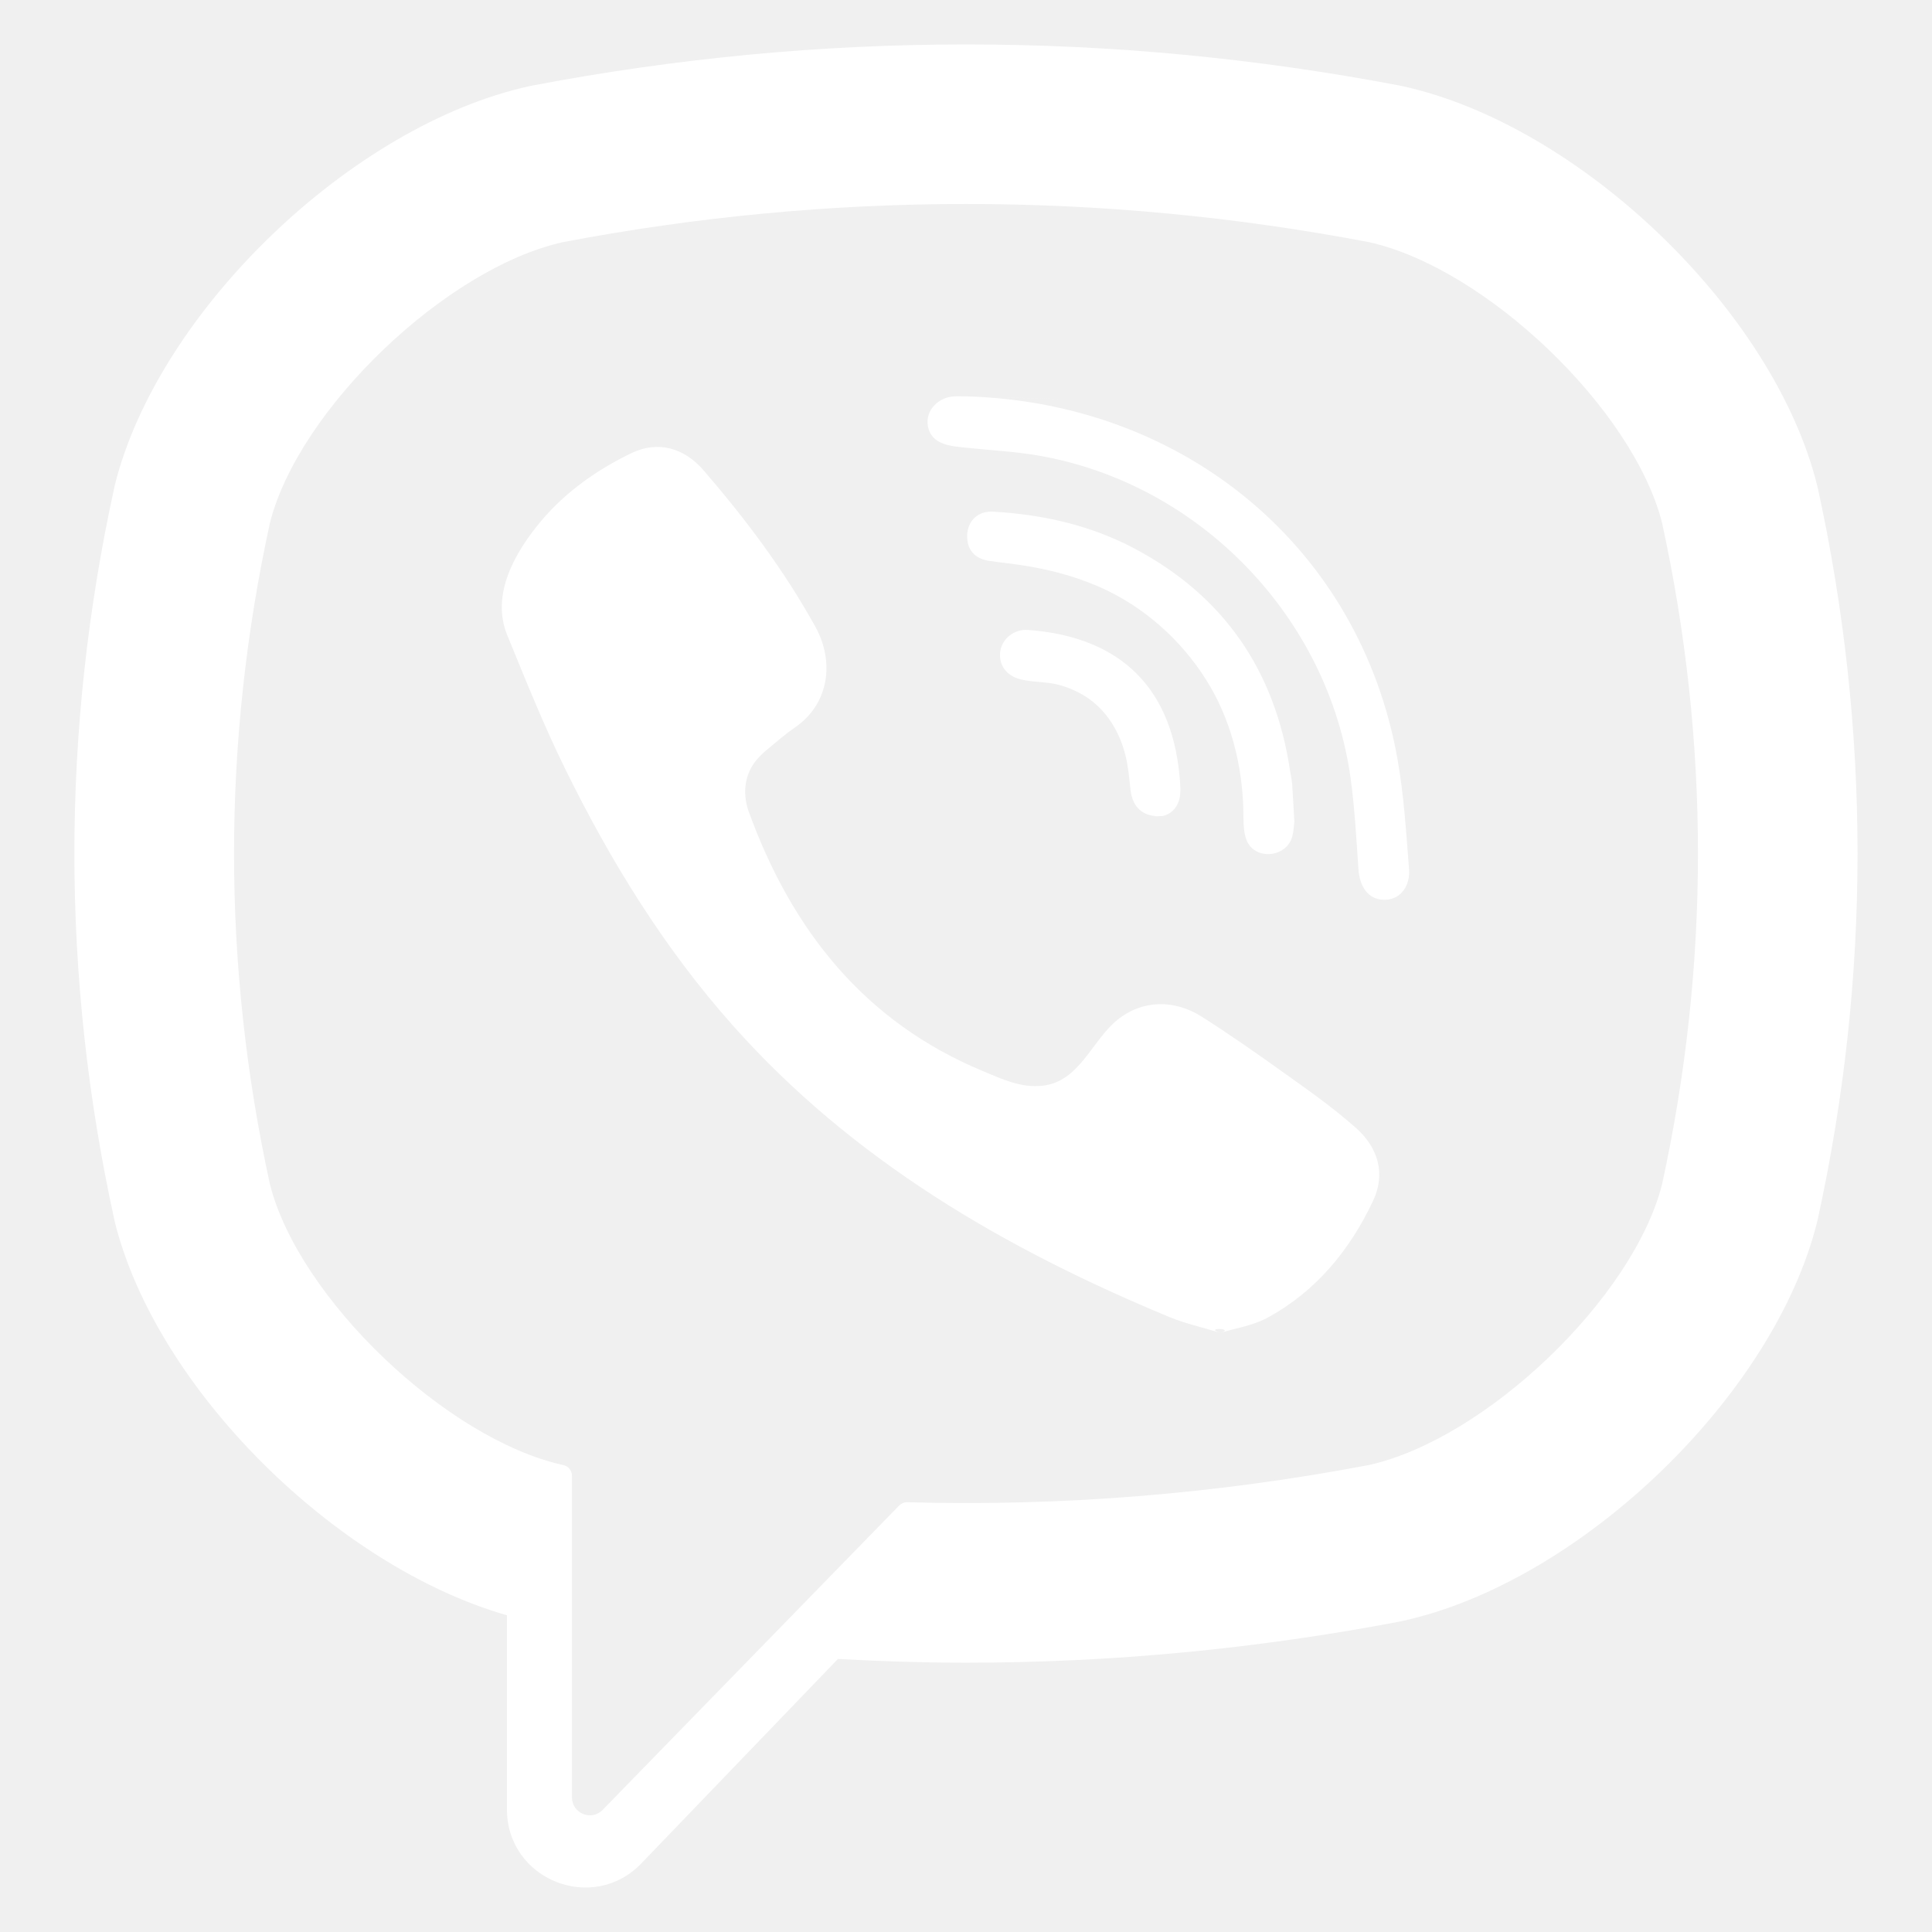
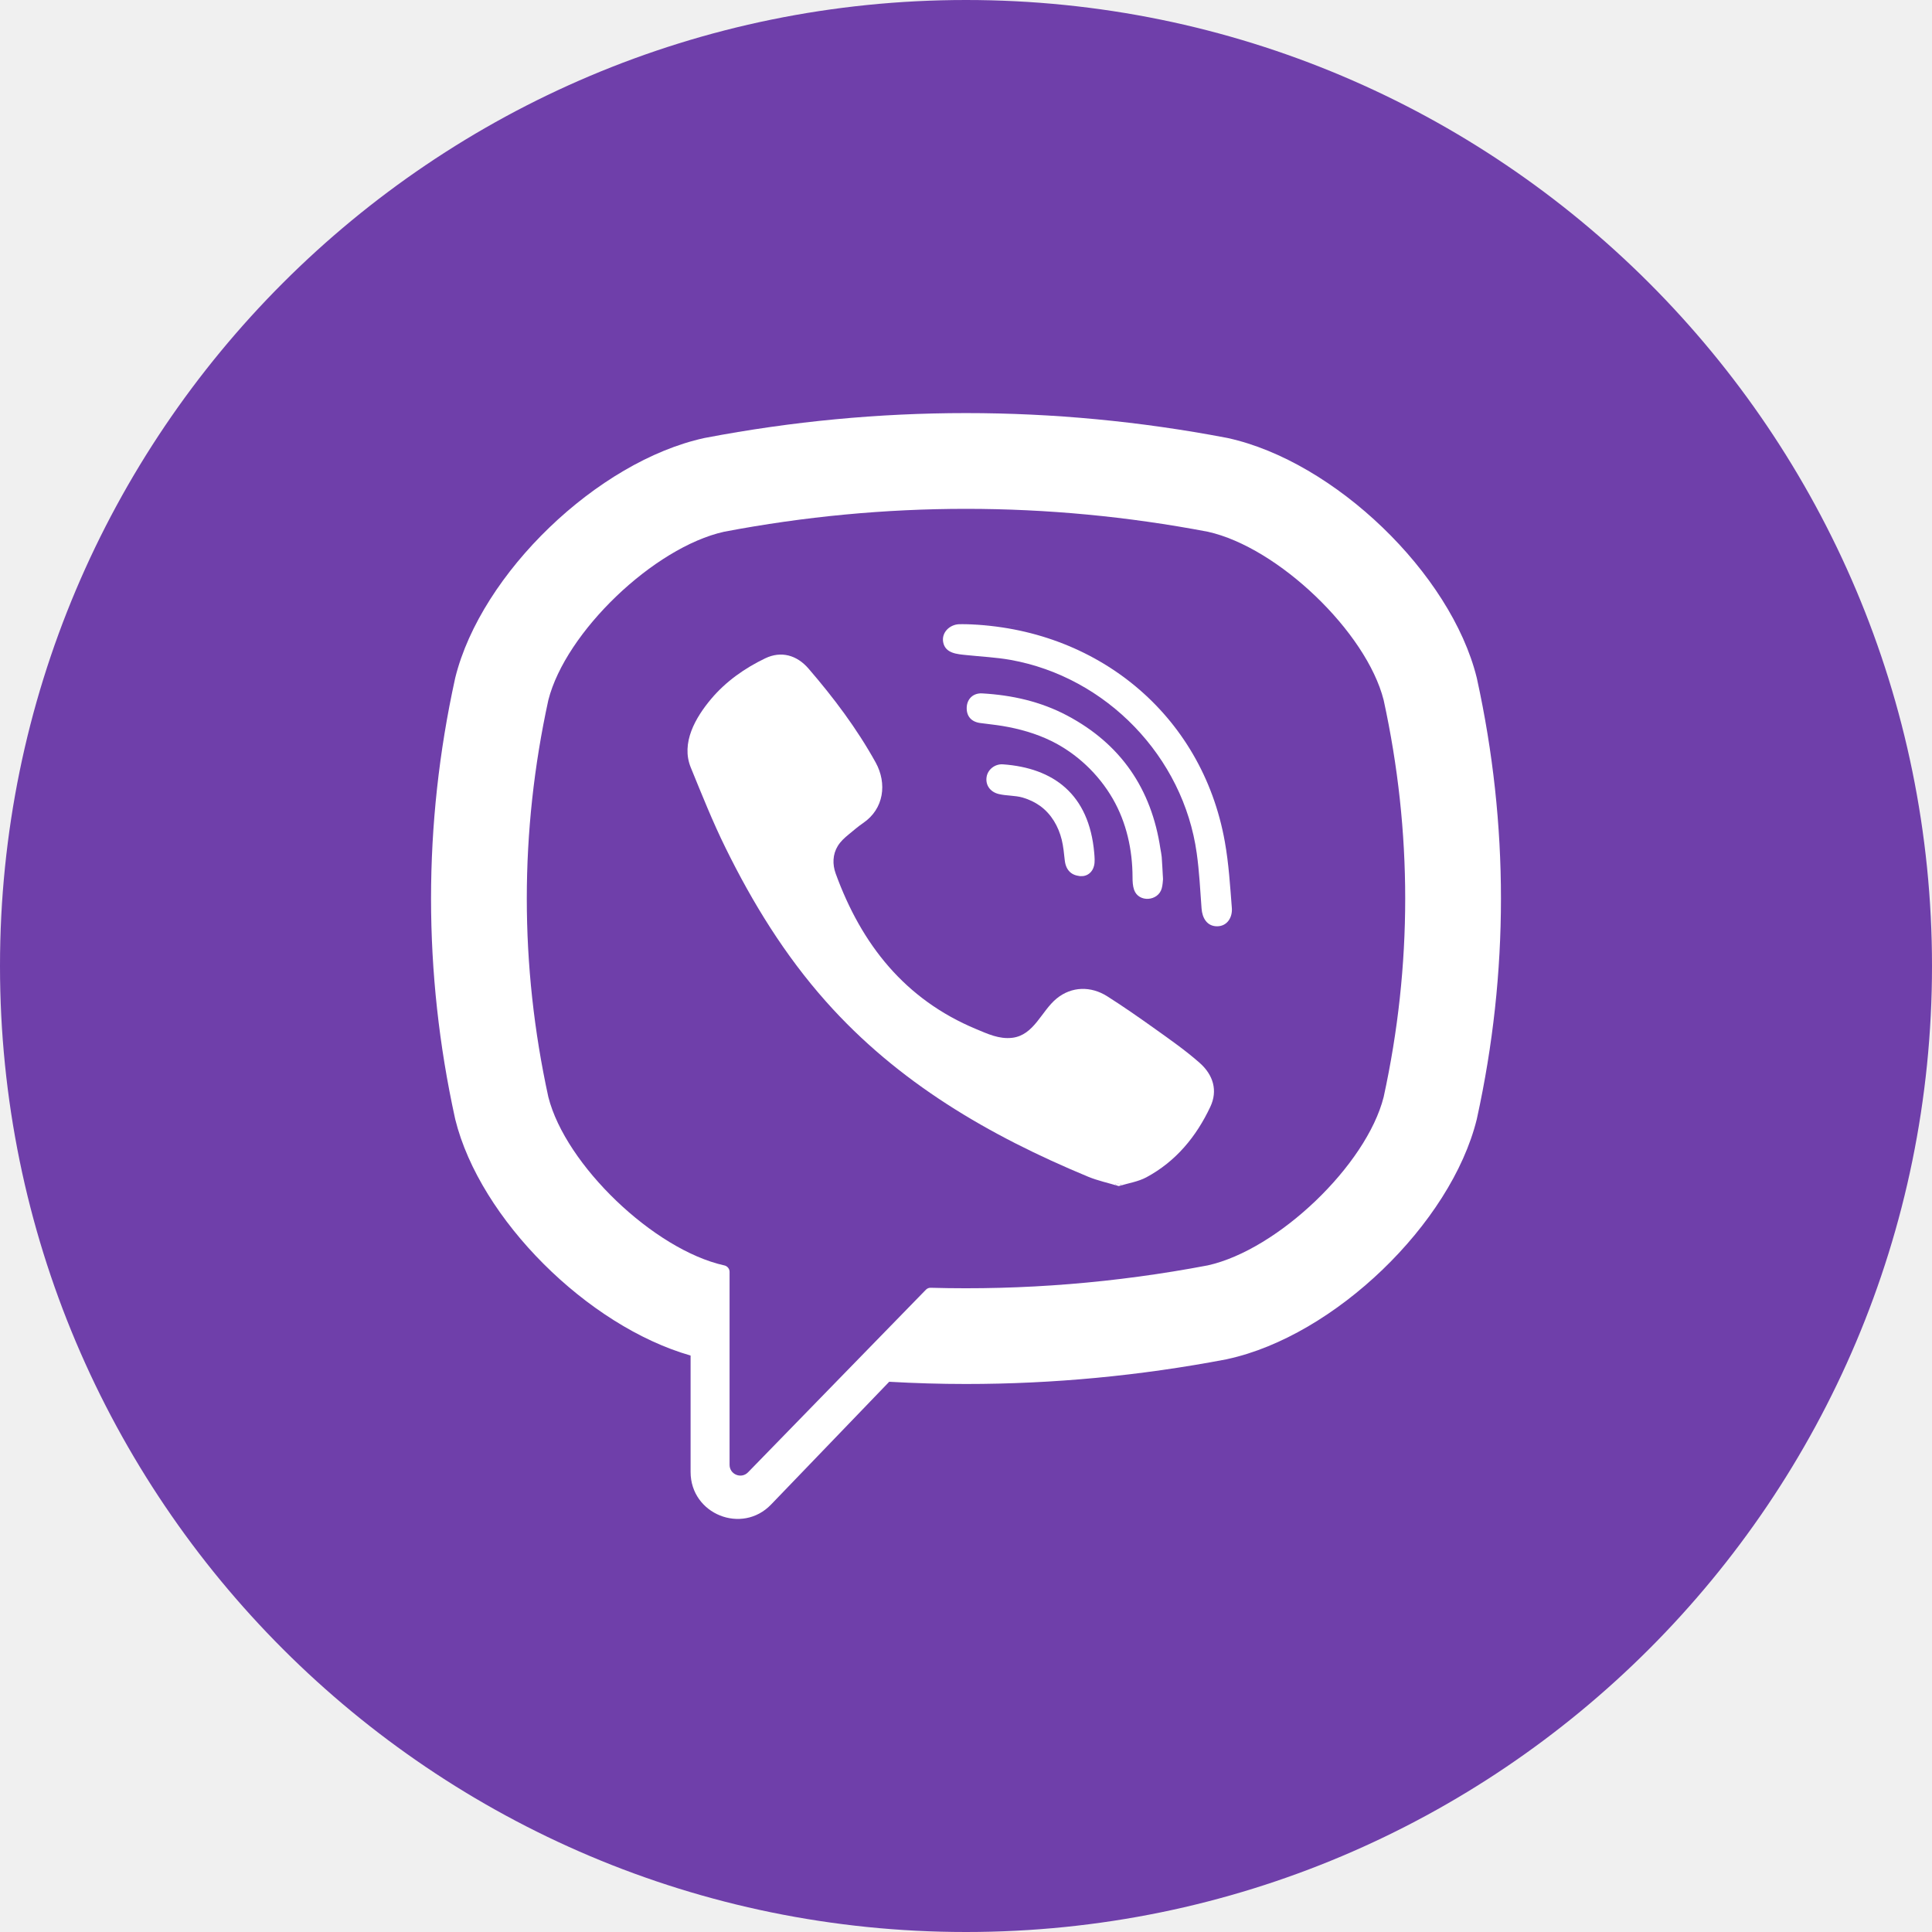
- <svg xmlns="http://www.w3.org/2000/svg" width="18" height="18" viewBox="0 0 18 18" fill="none">
-   <path d="M16.935 4.542L16.93 4.523C16.529 2.902 14.723 1.164 13.063 0.802L13.044 0.798C10.361 0.286 7.639 0.286 4.956 0.798L4.936 0.802C3.278 1.164 1.471 2.902 1.069 4.523L1.065 4.542C0.569 6.805 0.569 9.1 1.065 11.363L1.069 11.382C1.454 12.934 3.126 14.592 4.723 15.049V16.857C4.723 17.512 5.521 17.833 5.975 17.361L7.807 15.456C8.205 15.478 8.603 15.491 9 15.491C10.351 15.491 11.703 15.363 13.044 15.107L13.063 15.103C14.723 14.741 16.529 13.003 16.93 11.383L16.935 11.363C17.43 9.1 17.43 6.805 16.935 4.542ZM15.485 11.034C15.217 12.092 13.845 13.406 12.755 13.649C11.328 13.92 9.89 14.036 8.453 13.996C8.424 13.995 8.397 14.007 8.377 14.027C8.173 14.236 7.039 15.4 7.039 15.4L5.616 16.861C5.512 16.97 5.329 16.896 5.329 16.746V13.75C5.329 13.7 5.294 13.658 5.245 13.649C5.245 13.649 5.244 13.649 5.244 13.649C4.154 13.406 2.783 12.092 2.515 11.034C2.069 8.989 2.069 6.916 2.515 4.871C2.783 3.813 4.154 2.499 5.244 2.256C7.737 1.782 10.264 1.782 12.755 2.256C13.846 2.499 15.217 3.813 15.485 4.871C15.931 6.916 15.931 8.989 15.485 11.034Z" fill="white" />
-   <path d="M11.371 12.418C11.204 12.367 11.044 12.332 10.896 12.271C9.359 11.633 7.944 10.811 6.824 9.55C6.187 8.833 5.688 8.023 5.267 7.166C5.067 6.76 4.898 6.338 4.726 5.918C4.57 5.536 4.801 5.141 5.043 4.852C5.271 4.582 5.564 4.375 5.882 4.222C6.13 4.103 6.374 4.172 6.555 4.382C6.947 4.836 7.306 5.314 7.597 5.84C7.776 6.164 7.727 6.56 7.403 6.78C7.324 6.834 7.252 6.897 7.179 6.957C7.114 7.01 7.053 7.064 7.009 7.135C6.929 7.267 6.925 7.422 6.977 7.565C7.377 8.664 8.051 9.519 9.157 9.979C9.335 10.053 9.512 10.139 9.716 10.115C10.058 10.075 10.169 9.7 10.408 9.504C10.642 9.313 10.941 9.311 11.193 9.47C11.445 9.63 11.69 9.801 11.932 9.974C12.171 10.144 12.408 10.31 12.628 10.504C12.84 10.69 12.912 10.934 12.793 11.187C12.575 11.65 12.258 12.035 11.801 12.281C11.671 12.35 11.517 12.373 11.371 12.418C11.517 12.373 11.204 12.367 11.371 12.418Z" fill="white" />
-   <path d="M9.004 3.693C11.014 3.749 12.666 5.083 13.02 7.071C13.08 7.41 13.101 7.756 13.128 8.1C13.139 8.244 13.057 8.381 12.902 8.383C12.74 8.385 12.668 8.25 12.657 8.106C12.637 7.82 12.622 7.533 12.583 7.249C12.375 5.751 11.181 4.512 9.69 4.247C9.466 4.207 9.236 4.196 9.009 4.172C8.865 4.157 8.677 4.148 8.645 3.97C8.619 3.82 8.745 3.701 8.888 3.693C8.926 3.691 8.965 3.693 9.004 3.693C11.014 3.749 8.965 3.693 9.004 3.693Z" fill="white" />
-   <path d="M12.059 7.653C12.056 7.679 12.054 7.738 12.04 7.793C11.986 7.995 11.68 8.02 11.61 7.817C11.589 7.756 11.586 7.687 11.585 7.622C11.585 7.197 11.492 6.771 11.278 6.401C11.057 6.02 10.72 5.7 10.324 5.506C10.085 5.389 9.826 5.316 9.564 5.273C9.45 5.254 9.334 5.243 9.219 5.226C9.079 5.207 9.005 5.118 9.011 4.981C9.018 4.852 9.112 4.759 9.252 4.767C9.713 4.793 10.159 4.893 10.569 5.11C11.403 5.552 11.88 6.249 12.019 7.18C12.025 7.223 12.035 7.264 12.039 7.307C12.046 7.411 12.051 7.516 12.059 7.653C12.056 7.678 12.051 7.516 12.059 7.653Z" fill="white" />
-   <path d="M10.809 7.605C10.641 7.608 10.551 7.515 10.533 7.361C10.521 7.253 10.512 7.144 10.486 7.039C10.435 6.833 10.326 6.642 10.153 6.516C10.071 6.457 9.978 6.413 9.881 6.385C9.758 6.349 9.63 6.359 9.507 6.329C9.373 6.296 9.299 6.188 9.32 6.063C9.339 5.949 9.45 5.86 9.575 5.869C10.354 5.925 10.911 6.328 10.991 7.245C10.996 7.31 11.003 7.379 10.989 7.441C10.964 7.546 10.885 7.6 10.809 7.605C10.885 7.6 10.641 7.608 10.809 7.605Z" fill="white" />
+ <svg xmlns="http://www.w3.org/2000/svg" width="40" height="40" viewBox="0 0 40 40" fill="none">
+   <g clip-path="url(#clip0_68_391)">
+     <path d="M20 40C31.046 40 40 31.046 40 20C40 8.954 31.046 0 20 0C8.954 0 0 8.954 0 20C0 31.046 8.954 40 20 40Z" fill="#6F3FAA" />
+     <path d="M30.58 14.057L30.574 14.03C30.039 11.87 27.63 9.552 25.418 9.069L25.393 9.064C21.814 8.382 18.186 8.382 14.608 9.064L14.582 9.069C12.37 9.552 9.961 11.87 9.426 14.03L9.42 14.057C8.759 17.073 8.759 20.133 9.42 23.15L9.426 23.177C9.938 25.245 12.168 27.456 14.298 28.065V30.476C14.298 31.349 15.362 31.778 15.966 31.148L18.41 28.608C18.94 28.638 19.47 28.654 20 28.654C21.802 28.654 23.604 28.484 25.393 28.143L25.418 28.137C27.63 27.655 30.039 25.337 30.574 23.177L30.58 23.15C31.241 20.133 31.241 17.074 30.58 14.057ZM28.647 22.713C28.29 24.122 26.461 25.874 25.007 26.198C23.104 26.56 21.186 26.715 19.271 26.662C19.233 26.66 19.196 26.675 19.169 26.703C18.897 26.982 17.385 28.534 17.385 28.534L15.488 30.482C15.349 30.626 15.105 30.528 15.105 30.328V26.333C15.105 26.267 15.058 26.211 14.993 26.198C14.993 26.198 14.993 26.198 14.992 26.198C13.539 25.874 11.71 24.122 11.353 22.713C10.758 19.986 10.758 17.221 11.353 14.494C11.71 13.085 13.539 11.332 14.992 11.009C18.315 10.377 21.685 10.377 25.007 11.009C26.461 11.332 28.29 13.085 28.647 14.494C29.242 17.221 29.242 19.986 28.647 22.713Z" fill="white" />
+     <path d="M23.162 24.557C22.938 24.489 22.725 24.444 22.527 24.362C20.478 23.511 18.592 22.415 17.099 20.733C16.249 19.777 15.584 18.698 15.022 17.555C14.755 17.014 14.531 16.451 14.302 15.891C14.093 15.381 14.401 14.854 14.724 14.47C15.028 14.109 15.419 13.833 15.843 13.63C16.173 13.471 16.499 13.563 16.74 13.843C17.262 14.448 17.741 15.085 18.13 15.787C18.368 16.219 18.303 16.747 17.87 17.04C17.765 17.112 17.669 17.196 17.571 17.276C17.485 17.347 17.405 17.418 17.346 17.514C17.238 17.689 17.233 17.896 17.302 18.086C17.835 19.552 18.735 20.692 20.21 21.306C20.446 21.404 20.683 21.518 20.955 21.487C21.41 21.433 21.558 20.934 21.877 20.673C22.189 20.418 22.588 20.414 22.924 20.627C23.26 20.84 23.586 21.068 23.91 21.299C24.228 21.526 24.544 21.747 24.837 22.005C25.119 22.254 25.217 22.579 25.058 22.916C24.767 23.534 24.344 24.047 23.734 24.375C23.562 24.467 23.356 24.497 23.162 24.557C23.356 24.497 22.938 24.489 23.162 24.557Z" fill="white" />
+     <path d="M20.006 12.924C22.686 12.999 24.887 14.778 25.359 17.428C25.44 17.88 25.468 18.341 25.504 18.799C25.519 18.992 25.41 19.175 25.202 19.178C24.987 19.18 24.89 19.001 24.877 18.808C24.849 18.427 24.83 18.043 24.777 17.665C24.5 15.668 22.907 14.017 20.92 13.662C20.621 13.609 20.315 13.595 20.012 13.563C19.82 13.543 19.57 13.531 19.527 13.293C19.492 13.094 19.66 12.935 19.85 12.924C19.902 12.921 19.954 12.924 20.006 12.924C22.686 12.999 19.954 12.924 20.006 12.924Z" fill="white" />
+     <path d="M24.079 18.204C24.075 18.238 24.073 18.317 24.053 18.391C23.982 18.66 23.574 18.693 23.48 18.422C23.452 18.341 23.448 18.25 23.448 18.163C23.447 17.595 23.323 17.028 23.037 16.534C22.743 16.026 22.293 15.6 21.766 15.341C21.447 15.185 21.102 15.088 20.753 15.03C20.6 15.005 20.445 14.99 20.292 14.969C20.106 14.943 20.006 14.824 20.015 14.641C20.024 14.469 20.149 14.345 20.336 14.356C20.951 14.391 21.546 14.524 22.093 14.814C23.205 15.403 23.84 16.332 24.025 17.573C24.034 17.63 24.047 17.685 24.052 17.742C24.062 17.881 24.069 18.02 24.079 18.204C24.075 18.238 24.069 18.02 24.079 18.204Z" fill="white" />
+     <path d="M22.412 18.139C22.188 18.143 22.068 18.019 22.045 17.814C22.029 17.671 22.016 17.525 21.982 17.386C21.914 17.111 21.768 16.856 21.537 16.688C21.428 16.609 21.304 16.551 21.175 16.513C21.011 16.466 20.84 16.479 20.676 16.439C20.497 16.395 20.399 16.25 20.427 16.083C20.452 15.931 20.6 15.812 20.767 15.825C21.806 15.9 22.549 16.437 22.655 17.66C22.662 17.747 22.671 17.838 22.652 17.921C22.619 18.062 22.514 18.133 22.412 18.139C22.514 18.133 22.188 18.143 22.412 18.139Z" fill="white" />
+     <path d="M23.162 24.557C22.938 24.489 23.356 24.497 23.162 24.557V24.557Z" fill="white" />
+     <path d="M20.012 12.924C20.01 12.924 20.008 12.924 20.006 12.924C20.004 12.924 20.006 12.924 20.012 12.924Z" fill="white" />
+     <path d="M20.006 12.924C20.008 12.924 20.011 12.924 20.013 12.924C20.162 12.929 22.581 12.996 20.006 12.924Z" fill="white" />
+     <path d="M24.079 18.205C24.069 18.021 24.075 18.238 24.079 18.205V18.205Z" fill="white" />
+     <path d="M22.412 18.14C22.416 18.139 22.419 18.138 22.422 18.137C22.413 18.137 22.398 18.137 22.383 18.138C22.393 18.138 22.402 18.14 22.412 18.14Z" fill="white" />
+     <path d="M22.412 18.14C22.402 18.14 22.393 18.139 22.383 18.138C22.335 18.14 22.285 18.142 22.412 18.14Z" fill="white" />
+     <path d="M22.422 18.137C22.419 18.138 22.415 18.139 22.412 18.14C22.438 18.138 22.436 18.137 22.422 18.137Z" fill="white" />
+   </g>
+   <defs>
+     <clipPath id="clip0_68_391">
+       <rect width="40" height="40" fill="white" />
+     </clipPath>
+   </defs>
</svg>
